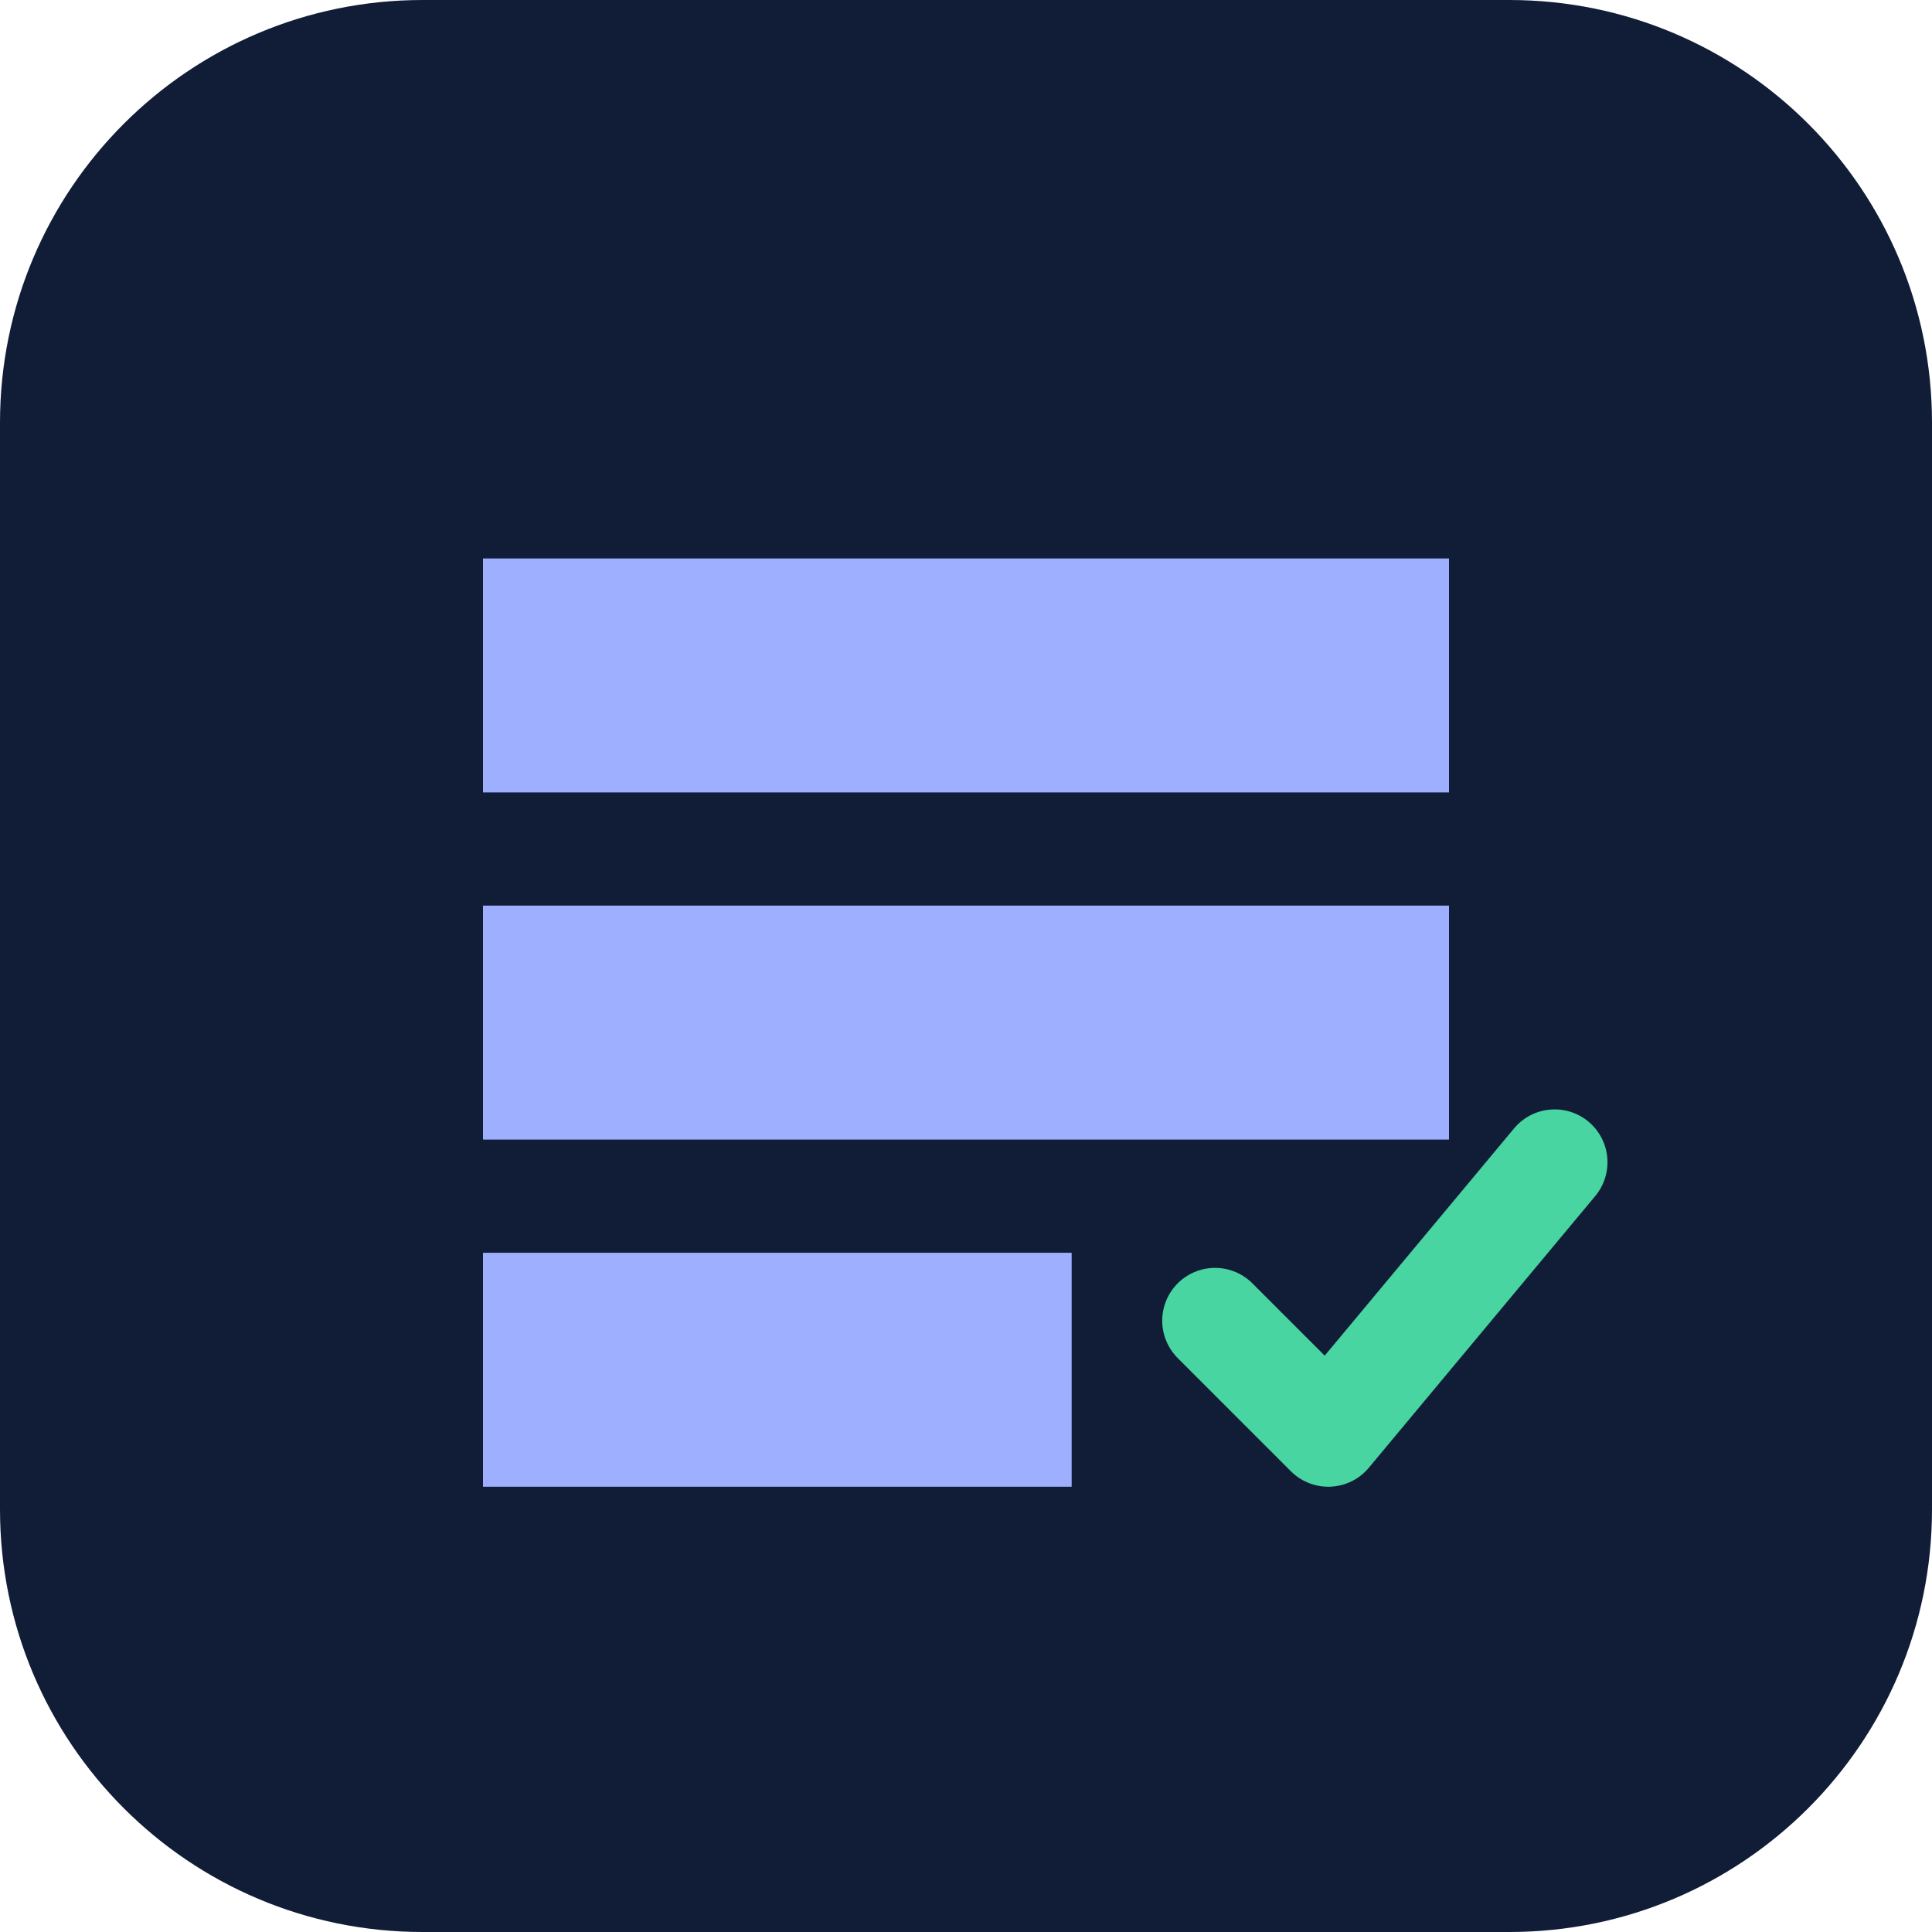
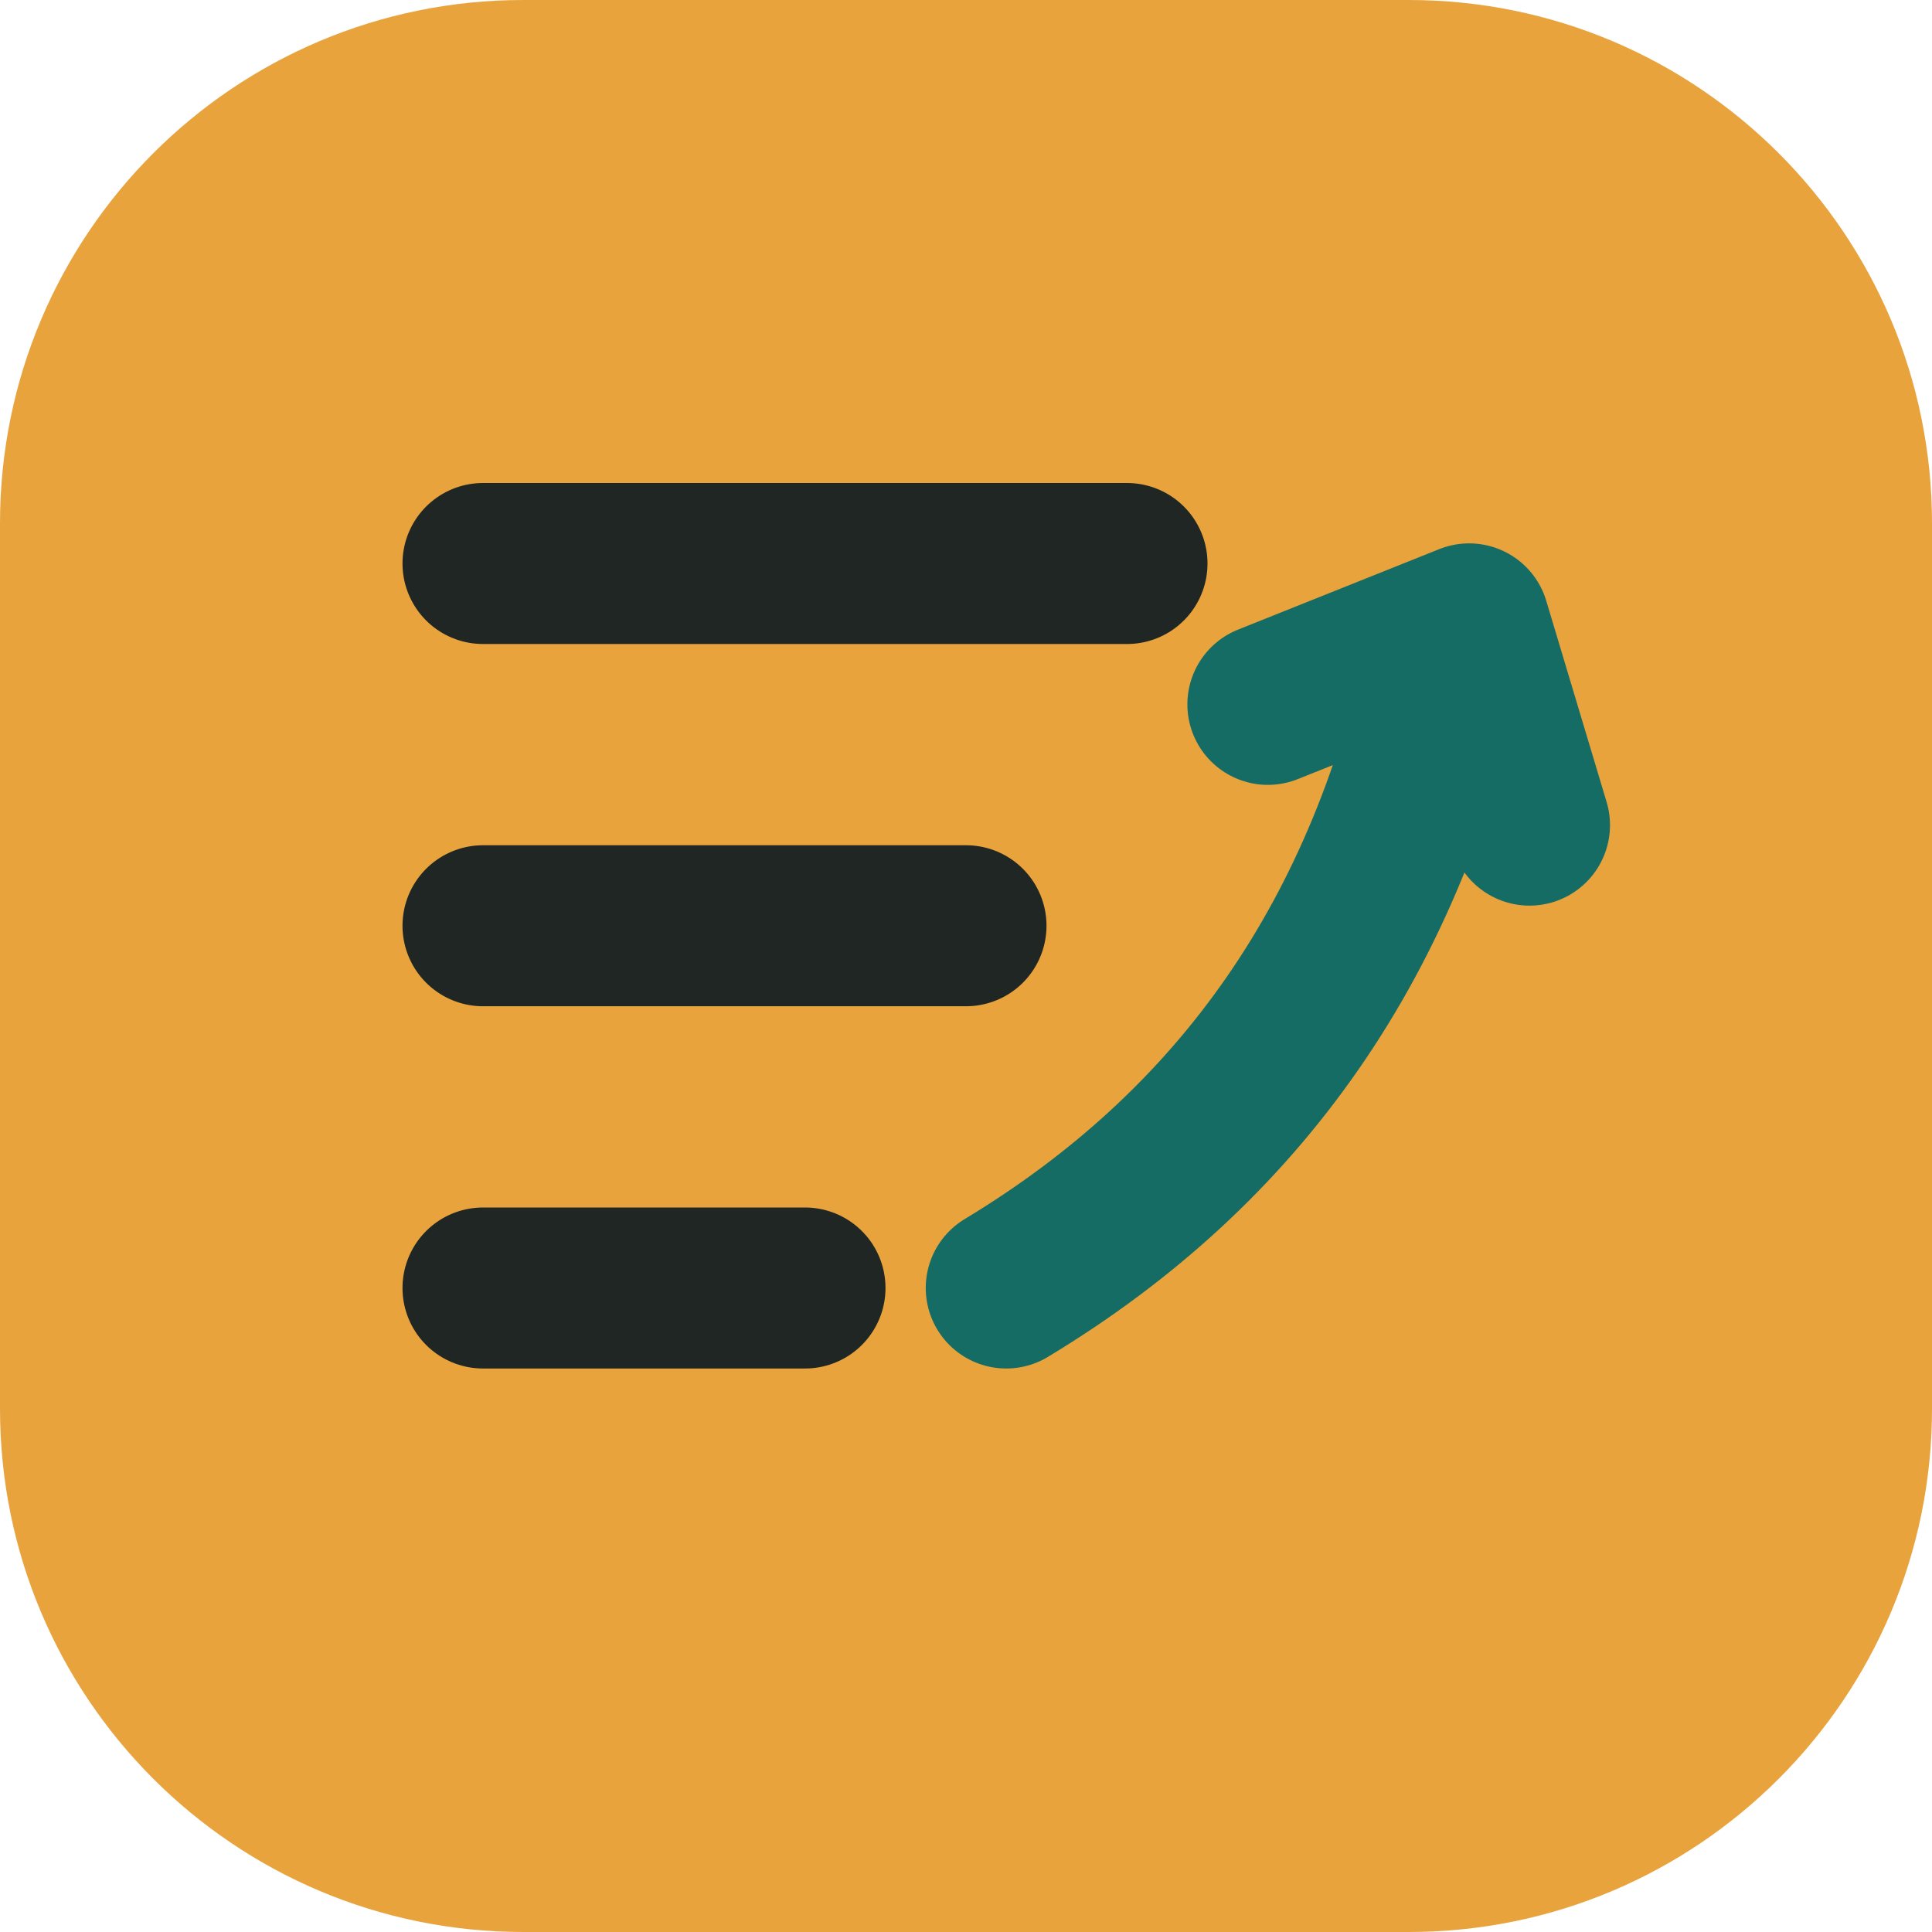
- <svg xmlns="http://www.w3.org/2000/svg" viewBox="0 0 512 512" role="img" aria-label="StockPilot">
-   <rect width="512" height="512" rx="112" fill="#111d37" />
-   <path d="M128 148h256v62H128zm0 92h256v62H128zm0 92h156v62H128z" fill="#9eafff" />
-   <path d="m322 350 30 30 60-72" fill="none" stroke="#48d5a1" stroke-width="28" stroke-linecap="round" stroke-linejoin="round" />
+ <svg xmlns="http://www.w3.org/2000/svg" viewBox="0 0 48 48" role="img" aria-label="StockPilot">
+   <rect width="48" height="48" rx="13" fill="#E8A33D" />
+   <path d="M12 14h16M12 23h12M12 32h8" fill="none" stroke="#1F2623" stroke-width="4" stroke-linecap="round" />
+   <path d="M25 32c5.8-3.5 9.5-8.7 11-16" fill="none" stroke="#146C64" stroke-width="4" stroke-linecap="round" />
+   <path d="m31.5 17.5 5-2 1.5 5" fill="none" stroke="#146C64" stroke-width="4" stroke-linecap="round" stroke-linejoin="round" />
</svg>
